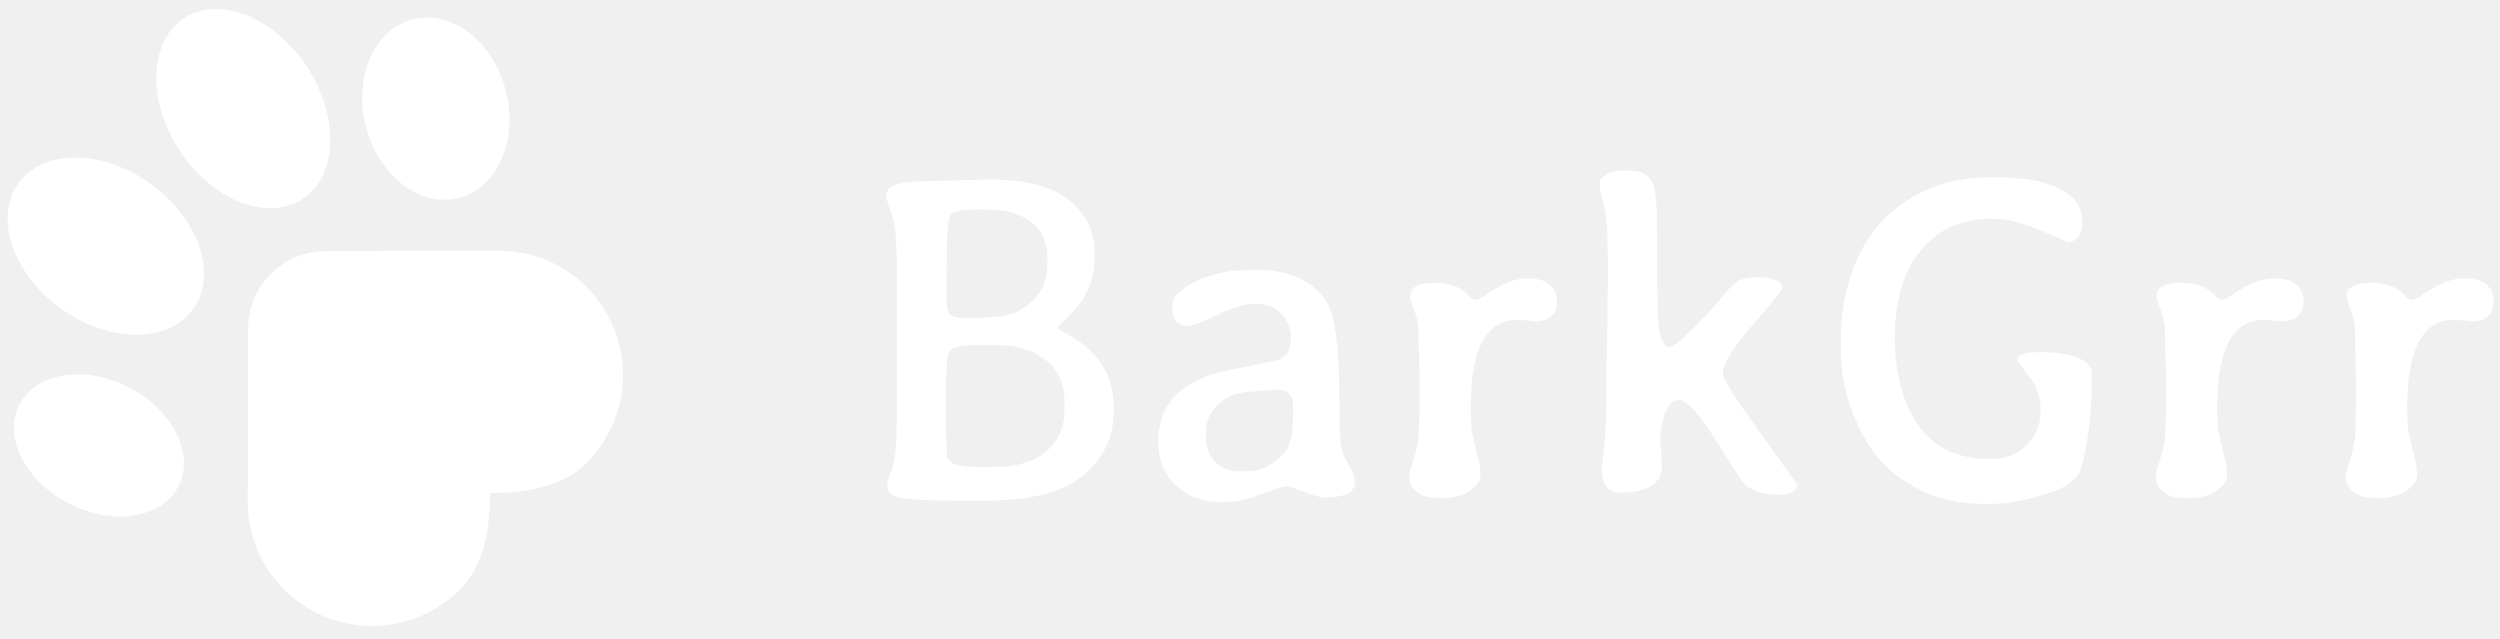
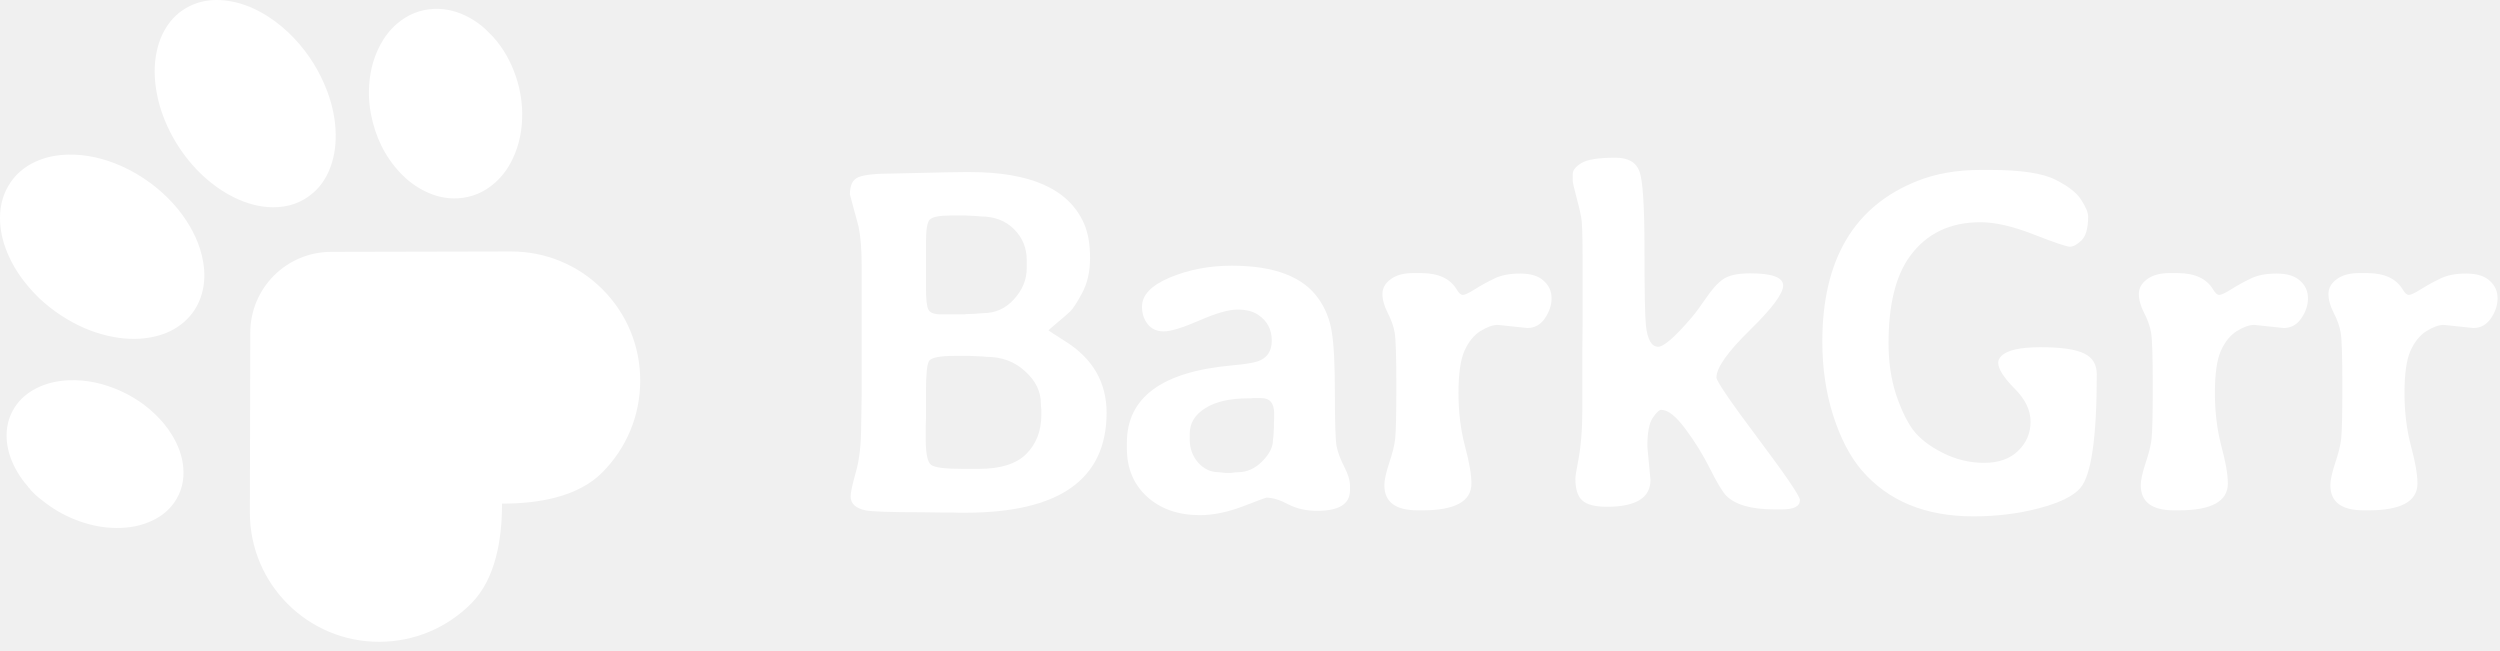
- <svg xmlns="http://www.w3.org/2000/svg" fill="none" height="46" viewBox="0 0 180 46" width="180">
-   <path clip-rule="evenodd" d="m16.533.743c-1.329-.241-2.539-.026-3.589.789-.018.004-.029.017-.039.028-.004.004-.007.008-.011.011l-.045.045c-.008.006-.015.014-.021.022-.013.016-.026.031-.051.034l-.305.306c-.002.023-.018.036-.033.05-.008.007-.016.014-.022.022l-.045.045c-.004.004-.008.009-.012.013-.011.011-.022.021-.026.038-.414.526-.699 1.121-.871 1.774-.235.888-.262 1.798-.14 2.721.145 1.097.491 2.14.998 3.14.476.939 1.077 1.796 1.803 2.567.307.327.638.63.989.913.511.413 1.058.771 1.647 1.058.843.411 1.722.665 2.648.676 1.086.011 2.039-.314 2.838-1.021.462-.408.803-.906 1.054-1.472.356-.807.492-1.666.479-2.559-.015-1.003-.218-1.982-.572-2.937-.511-1.378-1.273-2.609-2.289-3.69-.553-.588-1.164-1.106-1.844-1.537-.791-.5-1.629-.869-2.54-1.034zm-14.774 32.584c.206.348.44.678.713.979.007.032.029.054.051.075.008.008.016.016.024.024.01.012.022.023.034.034.029.027.058.054.068.097l.4.4c.027.007.043.026.059.044.009.01.018.021.029.029.007.007.014.013.021.02.014.014.027.028.045.038.031.019.058.043.085.067.027.023.053.046.083.066.042.032.083.065.125.097.081.063.162.126.243.188.705.53 1.473.935 2.292 1.229.836.299 1.69.466 2.562.472.896.008 1.748-.147 2.539-.532.588-.287 1.087-.681 1.463-1.214.512-.726.718-1.554.633-2.468-.074-.797-.357-1.532-.781-2.226-.318-.52-.703-.987-1.144-1.412-.232-.224-.474-.436-.731-.631-.529-.401-1.095-.737-1.696-1.006-1.15-.514-2.335-.781-3.566-.732-.794.031-1.55.202-2.247.554-.606.307-1.112.728-1.483 1.297-.457.702-.637 1.489-.559 2.349.07.77.337 1.486.738 2.162zm-.585-14.913c.462 1.009 1.111 1.89 1.955 2.741.105.116.289.277.473.436.489.424 1.01.802 1.564 1.133 1.013.604 2.088 1.034 3.239 1.245.969.177 1.932.188 2.881-.039.728-.173 1.389-.479 1.954-.962.626-.533 1.054-1.201 1.278-2.001.2-.716.215-1.446.09-2.186-.203-1.192-.715-2.257-1.427-3.24-.34-.471-.724-.905-1.141-1.308-.333-.32-.683-.617-1.051-.892-.648-.485-1.341-.892-2.081-1.216-1.163-.51-2.368-.797-3.627-.775-.789.013-1.548.158-2.26.481-.809.367-1.452.92-1.9 1.688-.449.768-.614 1.612-.566 2.509.044.832.269 1.624.619 2.386zm33.491-15.218-.093-.093c-.117-.11-.231-.223-.34-.34l-.093-.093c-.344-.321-.726-.591-1.141-.814-.751-.403-1.552-.63-2.424-.59-.966.044-1.822.393-2.564 1.032-.486.418-.867.92-1.165 1.485-.523.995-.749 2.052-.769 3.154-.009.536.037 1.068.137 1.593.295 1.551.942 2.921 2.016 4.066.488.521 1.049.951 1.69 1.271.715.357 1.475.55 2.293.507.99-.052 1.859-.423 2.607-1.094.506-.455.894-.998 1.189-1.607.492-1.017.688-2.088.674-3.196-.01-.862-.158-1.699-.429-2.509-.347-1.032-.857-1.967-1.589-2.771zm1.228 14.855-12.44.027c-3.083.007-5.581 2.504-5.588 5.588l-.028 12.44c-.011 4.949 4.007 8.967 8.956 8.956 2.398-.005 4.654-.944 6.353-2.643 1.699-1.699 2.137-4.452 2.142-6.849v-.07h.06c2.398-.005 5.159-.441 6.858-2.14 1.699-1.699 2.638-3.955 2.643-6.352.005-2.398-.923-4.65-2.615-6.342-1.692-1.692-3.944-2.62-6.342-2.615zm32.561 4.644c-.208-.142-.312-.541-.312-1.198v-1.362l.017-.558v-.279c0-2.198.082-3.451.246-3.757.164-.306.815-.459 1.952-.459h.673c1.345 0 2.412.295 3.199.886.787.591 1.181 1.471 1.181 2.641v.312c0 1.116-.312 1.985-.935 2.609-.853.853-1.816 1.28-2.888 1.28l-.804.066-.525.016-.131.016h-.394c-.645 0-1.072-.071-1.28-.213zm-.279 10.073-.033-.935-.016-.607-.016-.148v-3.281l.016-.459v-.394c0-.153.022-.426.066-.82 0-.525.139-.87.418-1.034.279-.164.834-.246 1.665-.246h1.542c1.4 0 2.554.355 3.462 1.067.908.711 1.362 1.701 1.362 2.97v.673c0 1.214-.44 2.196-1.321 2.945-.88.749-2.114 1.124-3.7 1.124h-1.263c-1.455 0-2.182-.284-2.182-.853zm8.769-18.383c-1.252-.968-3.098-1.452-5.537-1.452l-1.985.033-.787.033c-.252 0-.509.005-.771.016l-.394.016c-1.389 0-2.343.074-2.863.222-.519.148-.779.402-.779.763v.246c0 .066.123.44.369 1.124.246.684.369 1.939.369 3.765v10.976c0 1.837-.115 3.051-.344 3.642-.23.591-.345.963-.345 1.116 0 .481.268.793.804.935.558.142 1.931.213 4.118.213l.394.016h1.558c1.553 0 2.882-.12 3.987-.361 2.176-.481 3.735-1.515 4.676-3.101.503-.853.76-1.821.771-2.904v-.41c0-1.181-.301-2.212-.902-3.092-.602-.88-1.411-1.583-2.428-2.108l-.312-.164c-.263-.153-.394-.254-.394-.303s.312-.375.935-.976c1.159-1.127 1.739-2.54 1.739-4.241s-.626-3.035-1.879-4.003zm12.822 19.548h-.509c-.777 0-1.375-.238-1.796-.714-.421-.476-.632-1.009-.632-1.6v-.574c0-.777.323-1.446.968-2.01.645-.563 1.471-.845 2.477-.845l.443-.049.853-.066h.525c.678 0 1.017.41 1.017 1.23v.41l-.016.213c0 1.312-.213 2.209-.64 2.691-.777.875-1.673 1.312-2.691 1.312zm5.578 1.887c1.477 0 2.215-.366 2.215-1.099 0-.328-.148-.736-.443-1.222-.295-.487-.484-.971-.566-1.452-.082-.481-.123-1.706-.123-3.675 0-3.478-.312-5.704-.935-6.677-.438-.689-1.072-1.236-1.903-1.641-.831-.405-1.783-.607-2.855-.607h-.82c-1.433 0-2.71.273-3.831.82s-1.682 1.127-1.682 1.739c0 .973.355 1.46 1.066 1.46.394 0 1.121-.265 2.182-.796 1.061-.53 1.982-.796 2.764-.796.782 0 1.4.243 1.854.73s.681 1.088.681 1.805-.268 1.211-.804 1.485c-.077.033-1.247.274-3.511.722-3.489.678-5.234 2.395-5.234 5.152 0 1.356.432 2.425 1.296 3.207.864.782 1.892 1.173 3.084 1.173h.377c.766 0 1.651-.189 2.658-.566 1.006-.377 1.6-.566 1.78-.566.18 0 .618.134 1.312.402.695.268 1.173.402 1.435.402zm11.402-11.246c.569-1.023 1.367-1.534 2.395-1.534.47 0 .919.033 1.345.098 1.083 0 1.625-.487 1.625-1.46 0-.492-.173-.886-.517-1.181-.345-.295-.845-.443-1.501-.443h-.263c-.744 0-1.662.372-2.756 1.116-.394.274-.675.41-.845.41-.169 0-.331-.093-.484-.279-.514-.623-1.345-.935-2.494-.935-1.148 0-1.722.328-1.722.984 0 .153.101.489.303 1.009.203.519.304 1.066.304 1.641s.005.96.016 1.157l.033.886v.591l.016.295v1.821c0 1.017-.016 1.827-.049 2.428-.033.602-.153 1.225-.361 1.87s-.312 1.006-.312 1.083v.263c0 .372.173.705.517 1.001.345.295.78.443 1.305.443h.295l.279.016c.809 0 1.465-.175 1.969-.525.503-.35.754-.736.754-1.157s-.079-.919-.238-1.493c-.158-.574-.276-1.055-.352-1.444-.077-.388-.115-1.047-.115-1.977 0-2.1.284-3.661.853-4.684zm16.144-1.928c-1.477 1.553-2.352 2.33-2.625 2.33-.613 0-.919-.946-.919-2.838l-.033-2.067v-3.445c0-1.75-.098-2.871-.295-3.363-.263-.656-.799-.984-1.608-.984h-.443c-.547 0-.979.093-1.296.279-.317.186-.476.383-.476.591v.394c0 .087.052.325.156.714s.2.853.287 1.395c.088.541.131 2.01.131 4.405l-.033 2.215v1.116l-.032 1.116c0 .372-.006.744-.017 1.116l-.016.558v2.658c0 1.411-.099 2.926-.295 4.545l-.05.394c0 1.127.449 1.69 1.346 1.69 1.99 0 2.986-.651 2.986-1.952 0-.131-.017-.416-.05-.853l-.065-.87c0-.853.131-1.567.393-2.141.263-.574.586-.861.968-.861.525 0 1.42.995 2.683 2.986 1.263 1.991 1.933 3.019 2.01 3.084.59.503 1.372.755 2.346.755.973 0 1.46-.235 1.46-.705 0-.022-.894-1.274-2.683-3.757-1.788-2.483-2.682-3.894-2.682-4.233 0-.689.714-1.857 2.141-3.503s2.141-2.524 2.141-2.633c0-.547-.623-.82-1.87-.82-.613 0-1.072.107-1.378.32-.307.213-.646.555-1.018 1.025-.371.47-.76.919-1.164 1.345zm24.035 6.94c0 .995-.339 1.821-1.017 2.477-.668.656-1.559.984-2.675.984-3.215 0-5.315-1.646-6.3-4.938-.339-1.149-.508-2.395-.508-3.741 0-2.724.626-4.84 1.878-6.349 1.253-1.509 2.929-2.264 5.029-2.264 1.05 0 2.1.219 3.15.656l2.379 1.001c.711 0 1.066-.495 1.066-1.485 0-.99-.53-1.764-1.591-2.321-1.061-.558-2.603-.837-4.627-.837h-.64c-1.509 0-2.942.295-4.298.886-2.724 1.192-4.561 3.259-5.513 6.202-.481 1.466-.722 2.981-.722 4.545v.656c0 1.652.277 3.186.829 4.602s1.217 2.57 1.993 3.462c.777.891 1.81 1.641 3.101 2.248 1.291.607 2.724.91 4.299.91h.574c1.203 0 2.625-.268 4.265-.804.996-.328 1.668-.76 2.018-1.296.219-.328.438-1.146.657-2.453.218-1.307.328-2.786.328-4.438v-.394c0-.492-.337-.872-1.009-1.14-.673-.268-1.57-.402-2.691-.402s-1.681.197-1.681.591c0 .033.284.399.853 1.099.568.7.853 1.548.853 2.543zm13.568-5.012c.568-1.023 1.367-1.534 2.395-1.534.47 0 .919.033 1.345.098 1.083 0 1.625-.487 1.625-1.46 0-.492-.173-.886-.517-1.181-.345-.295-.845-.443-1.501-.443h-.263c-.744 0-1.662.372-2.756 1.116-.394.274-.676.41-.845.41-.17 0-.331-.093-.484-.279-.514-.623-1.345-.935-2.494-.935-1.148 0-1.722.328-1.722.984 0 .153.101.489.303 1.009s.304 1.066.304 1.641.005.96.016 1.157l.033.886v.591l.016.295v1.821c0 1.017-.016 1.827-.049 2.428-.033.602-.153 1.225-.361 1.87s-.312 1.006-.312 1.083v.263c0 .372.173.705.517 1.001.345.295.779.443 1.304.443h.296l.279.016c.809 0 1.465-.175 1.968-.525.504-.35.755-.736.755-1.157s-.079-.919-.238-1.493c-.158-.574-.276-1.055-.353-1.444-.076-.388-.114-1.047-.114-1.977 0-2.1.284-3.661.853-4.684zm13.683 0c.568-1.023 1.367-1.534 2.395-1.534.47 0 .919.033 1.345.098 1.083 0 1.624-.487 1.624-1.46 0-.492-.172-.886-.516-1.181-.345-.295-.845-.443-1.502-.443h-.262c-.744 0-1.663.372-2.756 1.116-.394.274-.676.41-.845.41-.17 0-.331-.093-.484-.279-.514-.623-1.346-.935-2.494-.935s-1.723.328-1.723.984c0 .153.102.489.304 1.009s.303 1.066.303 1.641.006.96.017 1.157l.033.886v.591l.016.295v1.821c0 1.017-.016 1.827-.049 2.428-.033.602-.153 1.225-.361 1.87s-.312 1.006-.312 1.083v.263c0 .372.172.705.517 1.001.344.295.779.443 1.304.443h.296l.278.016c.81 0 1.466-.175 1.969-.525s.755-.736.755-1.157-.079-.919-.238-1.493c-.159-.574-.276-1.055-.353-1.444-.076-.388-.115-1.047-.115-1.977 0-2.1.285-3.661.854-4.684z" fill="#fff" fill-rule="evenodd" />
+ <svg xmlns="http://www.w3.org/2000/svg" fill="none" height="45" viewBox="0 0 173 45" width="173">
+   <clipPath id="a">
+     <path d="m0 0h173v44.41h-173z" />
+   </clipPath>
+   <g clip-path="url(#a)" fill="#fff">
+     <path d="m64.077 16.756v3.138c0 .797.055 1.306.166 1.527.111.221.398.332.863.332h1.627l.133-.017.515-.017.647-.05c.852 0 1.566-.321 2.142-.963.587-.642.88-1.361.88-2.158v-.548c0-.841-.293-1.555-.88-2.142-.587-.587-1.356-.88-2.308-.88-.177-.022-.31-.033-.398-.033l-.647-.033h-1.029c-.797 0-1.284.1-1.461.299-.166.188-.249.703-.249 1.544zm-.017 13.63c0 1.007.127 1.605.382 1.793.266.177.968.266 2.108.266h1.195c1.494 0 2.584-.343 3.271-1.029.697-.697 1.046-1.605 1.046-2.723v-.315c-.022-.199-.033-.349-.033-.448 0-.841-.365-1.588-1.096-2.241-.719-.664-1.61-.996-2.673-.996-.199-.022-.349-.033-.448-.033l-.73-.033h-1.013c-1.029 0-1.621.116-1.776.349-.144.232-.216.924-.216 2.075v1.926l-.017.564zm2.723 5.097h-.415l-.432-.017h-.83l-1.212-.017c-2.247 0-3.58-.044-4.001-.133-.686-.144-1.029-.465-1.029-.963 0-.277.122-.841.365-1.693s.365-1.937.365-3.254l.033-2.025v-8.998c0-1.129-.072-2.031-.216-2.706l-.598-2.225c0-.642.199-1.04.598-1.195.409-.166 1.206-.249 2.391-.249l3.669-.083 1.245-.017h.415c4.217 0 6.845 1.19 7.886 3.569.277.631.415 1.422.415 2.374 0 .941-.183 1.749-.548 2.424-.354.664-.631 1.09-.83 1.278-.199.188-.498.448-.896.78-.398.332-.598.509-.598.531.011.022.393.271 1.145.747 1.915 1.195 2.872 2.85 2.872 4.964-.011 4.604-3.276 6.906-9.795 6.906z" />
+     <path d="m85.665 32.677c.62 0 1.179-.249 1.677-.747.498-.498.747-.991.747-1.478.022-.133.033-.227.033-.282l.033-.581c0-.1 0-.199 0-.299l.017-.382v-.299c0-.708-.299-1.062-.896-1.062h-.581l-.1.017h-.199c-1.273 0-2.269.227-2.988.681-.719.443-1.079 1.035-1.079 1.776v.398c0 .609.194 1.14.581 1.594.398.443.874.664 1.428.664l.481.05h.382c.199-.033.354-.05.465-.05zm7.753 1.278c-.011.93-.769 1.395-2.274 1.395-.753 0-1.417-.149-1.992-.448-.576-.31-1.085-.465-1.527-.465-.033 0-.581.205-1.643.614-1.062.399-2.042.598-2.938.598-1.505 0-2.728-.426-3.669-1.278-.93-.852-1.395-1.965-1.395-3.337v-.398c0-3.121 2.407-4.903 7.222-5.346.874-.077 1.483-.172 1.826-.282.653-.221.979-.703.979-1.444 0-.753-.304-1.339-.913-1.76-.365-.255-.852-.382-1.461-.382s-1.494.255-2.656.764c-1.151.498-1.964.747-2.441.747-.476 0-.847-.166-1.112-.498-.266-.332-.398-.736-.398-1.212 0-.808.647-1.483 1.942-2.025 1.306-.542 2.728-.813 4.267-.813 2.944 0 4.947.764 6.01 2.291.476.675.78 1.439.913 2.291.144.841.216 2.263.216 4.267 0 1.992.039 3.204.116 3.636.088.432.266.908.531 1.428.266.509.398.946.398 1.312z" />
+     <path d="m97.806 18.898h.581c1.173.011 1.981.393 2.423 1.145.144.243.283.365.415.365.144 0 .427-.133.847-.398.421-.266.863-.509 1.328-.731.465-.232 1.063-.349 1.793-.349.731 0 1.273.166 1.627.498.365.321.548.725.548 1.212 0 .476-.155.941-.465 1.395-.31.443-.714.664-1.212.664l-2.042-.216c-.343 0-.747.144-1.212.432-.453.288-.819.742-1.095 1.361-.277.62-.415 1.594-.415 2.922 0 1.317.149 2.54.448 3.669.299 1.107.448 1.97.448 2.59 0 1.24-1.134 1.859-3.403 1.859h-.315c-1.538 0-2.308-.581-2.308-1.743 0-.343.111-.852.332-1.527.232-.686.371-1.245.415-1.677.055-.443.083-1.671.083-3.686 0-2.014-.039-3.237-.116-3.669-.077-.443-.238-.896-.481-1.361-.243-.476-.365-.913-.365-1.312 0-.398.188-.736.564-1.013.376-.288.902-.432 1.577-.432z" />
+     <path d="m111.192 35.068c-.808 0-1.373-.144-1.694-.432-.321-.288-.481-.786-.481-1.494 0-.177.055-.542.166-1.096.21-1.051.315-2.274.315-3.669v-4.15l.017-1.693v-4.781c0-1.505-.033-2.418-.1-2.739-.055-.321-.166-.786-.332-1.395-.166-.62-.249-.991-.249-1.112v-.465c0-.255.194-.504.581-.747.399-.255 1.196-.382 2.391-.382.863 0 1.411.315 1.644.946.232.62.348 2.402.348 5.346 0 2.944.033 4.72.1 5.329.11.974.393 1.461.846 1.461.388 0 1.152-.664 2.291-1.992.277-.321.615-.775 1.013-1.361.399-.598.792-1.035 1.179-1.312.387-.277 1.018-.415 1.892-.415 1.517 0 2.275.282 2.275.847 0 .553-.769 1.583-2.308 3.088-1.538 1.505-2.307 2.595-2.307 3.271 0 .255.963 1.666 2.888 4.233 1.926 2.568 2.889 3.984 2.889 4.25 0 .432-.415.647-1.245.647h-.515c-1.594 0-2.706-.315-3.337-.946-.254-.255-.625-.869-1.112-1.843-.487-.974-1.057-1.898-1.71-2.772-.653-.885-1.212-1.328-1.677-1.328-.144 0-.343.188-.597.564-.244.365-.366 1.024-.366 1.976l.216 2.308c0 1.24-1.007 1.859-3.021 1.859z" />
+     <path d="m130.687 23.746c0 1.273.166 2.435.498 3.486.343 1.04.736 1.87 1.179 2.49.454.609 1.14 1.145 2.059 1.61.918.465 1.876.697 2.872.697 1.007 0 1.793-.277 2.357-.83.576-.553.863-1.229.863-2.025 0-.797-.376-1.566-1.128-2.308-.742-.753-1.113-1.345-1.113-1.776 0-.155.078-.31.233-.465.398-.398 1.3-.598 2.706-.598 1.416 0 2.418.144 3.005.432.586.277.879.758.879 1.444 0 4.35-.376 6.967-1.128 7.853-.476.565-1.428 1.035-2.856 1.411-1.417.376-2.933.565-4.549.565-3.32 0-5.893-1.057-7.719-3.171-.808-.941-1.467-2.197-1.976-3.769-.509-1.583-.764-3.298-.764-5.146 0-5.678 2.192-9.386 6.574-11.123 1.273-.509 2.734-.764 4.383-.764h.648c2.136 0 3.647.227 4.532.681.885.443 1.483.913 1.793 1.411.31.487.465.863.465 1.129 0 .808-.155 1.361-.465 1.66-.299.288-.565.432-.797.432-.221 0-1.057-.282-2.507-.847-1.439-.565-2.667-.847-3.685-.847-2.114 0-3.741.786-4.881 2.357-.985 1.35-1.478 3.353-1.478 6.01z" />
+     <path d="m150.15 18.898h.581c1.173.011 1.981.393 2.424 1.145.143.243.282.365.415.365.143 0 .426-.133.846-.398.421-.266.864-.509 1.328-.731.465-.232 1.063-.349 1.793-.349.731 0 1.273.166 1.627.498.366.321.548.725.548 1.212 0 .476-.155.941-.465 1.395-.31.443-.714.664-1.212.664l-2.042-.216c-.343 0-.747.144-1.212.432-.453.288-.819.742-1.095 1.361-.277.62-.415 1.594-.415 2.922 0 1.317.149 2.54.448 3.669.299 1.107.448 1.97.448 2.59 0 1.24-1.134 1.859-3.403 1.859h-.316c-1.538 0-2.307-.581-2.307-1.743 0-.343.111-.852.332-1.527.232-.686.371-1.245.415-1.677.055-.443.083-1.671.083-3.686 0-2.014-.039-3.237-.116-3.669-.078-.443-.238-.896-.482-1.361-.243-.476-.365-.913-.365-1.312 0-.398.188-.736.564-1.013.377-.288.903-.432 1.578-.432z" />
+     <path d="m163.27 18.898h.581c1.173.011 1.981.393 2.424 1.145.144.243.282.365.415.365.144 0 .426-.133.847-.398.42-.266.863-.509 1.328-.731.465-.232 1.062-.349 1.793-.349.73 0 1.273.166 1.627.498.365.321.548.725.548 1.212 0 .476-.155.941-.465 1.395-.31.443-.714.664-1.212.664l-2.042-.216c-.343 0-.747.144-1.212.432-.454.288-.819.742-1.096 1.361-.276.62-.415 1.594-.415 2.922 0 1.317.15 2.54.449 3.669.298 1.107.448 1.97.448 2.59 0 1.24-1.135 1.859-3.404 1.859h-.315c-1.538 0-2.308-.581-2.308-1.743 0-.343.111-.852.332-1.527.233-.686.371-1.245.415-1.677.056-.443.083-1.671.083-3.686 0-2.014-.038-3.237-.116-3.669-.077-.443-.238-.896-.481-1.361-.244-.476-.365-.913-.365-1.312 0-.398.188-.736.564-1.013.376-.288.902-.432 1.577-.432z" />
+     <path d="m12.396.882c1.05-.815 2.26-1.03 3.589-.789.911.165 1.749.534 2.54 1.034.68.432 1.291.949 1.844 1.537 1.016 1.081 1.777 2.312 2.289 3.69.354.955.557 1.933.573 2.937.013.893-.124 1.753-.479 2.559-.25.566-.592 1.064-1.054 1.472-.799.707-1.752 1.032-2.838 1.021-.926-.011-1.805-.265-2.648-.675-.59-.287-1.136-.645-1.647-1.058-.351-.283-.682-.586-.989-.913-.726-.771-1.327-1.628-1.803-2.567-.507-.999-.853-2.043-.998-3.14-.122-.923-.096-1.833.14-2.721.173-.653.457-1.248.871-1.774.006-.023.025-.035.039-.05.015-.015.03-.03.044-.045.019-.024.053-.036.056-.072.103-.103.204-.204.306-.306.036-.003.048-.037.072-.056.015-.015.03-.03.045-.045.015-.014.027-.034.05-.04zm-10.472 32.774c-.273-.301-.506-.631-.713-.979-.401-.676-.668-1.391-.738-2.162-.078-.86.102-1.647.559-2.349.371-.569.878-.991 1.483-1.297.697-.352 1.453-.523 2.247-.554 1.231-.05 2.417.218 3.566.732.602.269 1.168.605 1.696 1.006.257.195.498.407.731.631.441.425.826.892 1.144 1.412.424.694.707 1.429.781 2.226.085.914-.121 1.742-.633 2.468-.376.533-.876.927-1.463 1.214-.791.385-1.644.54-2.539.532-.872-.006-1.727-.173-2.562-.472-.819-.294-1.588-.699-2.292-1.229-.124-.094-.246-.191-.369-.285-.061-.039-.107-.094-.168-.132-.026-.015-.043-.038-.065-.058-.03-.023-.047-.062-.088-.073l-.4-.4c-.013-.06-.065-.089-.102-.131-.027-.031-.065-.055-.075-.099zm.658-13.151c-.844-.851-1.493-1.732-1.955-2.741-.35-.762-.576-1.554-.619-2.386-.048-.897.117-1.741.566-2.509.448-.769 1.092-1.321 1.9-1.688.713-.323 1.472-.468 2.26-.481 1.259-.023 2.463.265 3.627.775.74.324 1.432.731 2.081 1.216.368.275.718.572 1.051.892.417.404.802.838 1.141 1.308.711.983 1.223 2.049 1.427 3.24.125.74.11 1.471-.09 2.186-.224.799-.652 1.467-1.278 2.001-.566.482-1.226.788-1.954.962-.949.227-1.912.216-2.881.039-1.15-.211-2.226-.64-3.239-1.245-.554-.33-1.076-.709-1.564-1.133-.184-.158-.368-.319-.473-.436zm31.443-18.051c.031.031.062.062.093.093.731.804 1.242 1.739 1.589 2.771.271.81.419 1.646.429 2.509.014 1.107-.183 2.179-.674 3.196-.294.609-.682 1.152-1.189 1.607-.749.671-1.617 1.042-2.607 1.094-.818.043-1.578-.15-2.293-.507-.642-.32-1.202-.75-1.69-1.271-1.074-1.145-1.72-2.516-2.016-4.066-.101-.524-.146-1.056-.137-1.593.02-1.102.245-2.159.769-3.154.299-.565.679-1.067 1.165-1.485.742-.639 1.597-.988 2.564-1.032.872-.039 1.674.187 2.424.59.415.223.797.493 1.141.814.031.031.062.062.093.093.11.117.223.23.34.34zm-11.119 14.975 12.44-.027c2.398-.006 4.65.923 6.342 2.615 1.692 1.692 2.62 3.944 2.615 6.342-.005 2.398-.944 4.654-2.643 6.352s-4.452 2.135-6.85 2.14h-.07v.07c-.005 2.398-.441 5.15-2.14 6.849-1.699 1.699-3.955 2.638-6.353 2.643-4.949.011-8.967-4.007-8.956-8.956l.028-12.44c.007-3.083 2.505-5.581 5.588-5.588z" />
+   </g>
</svg>
